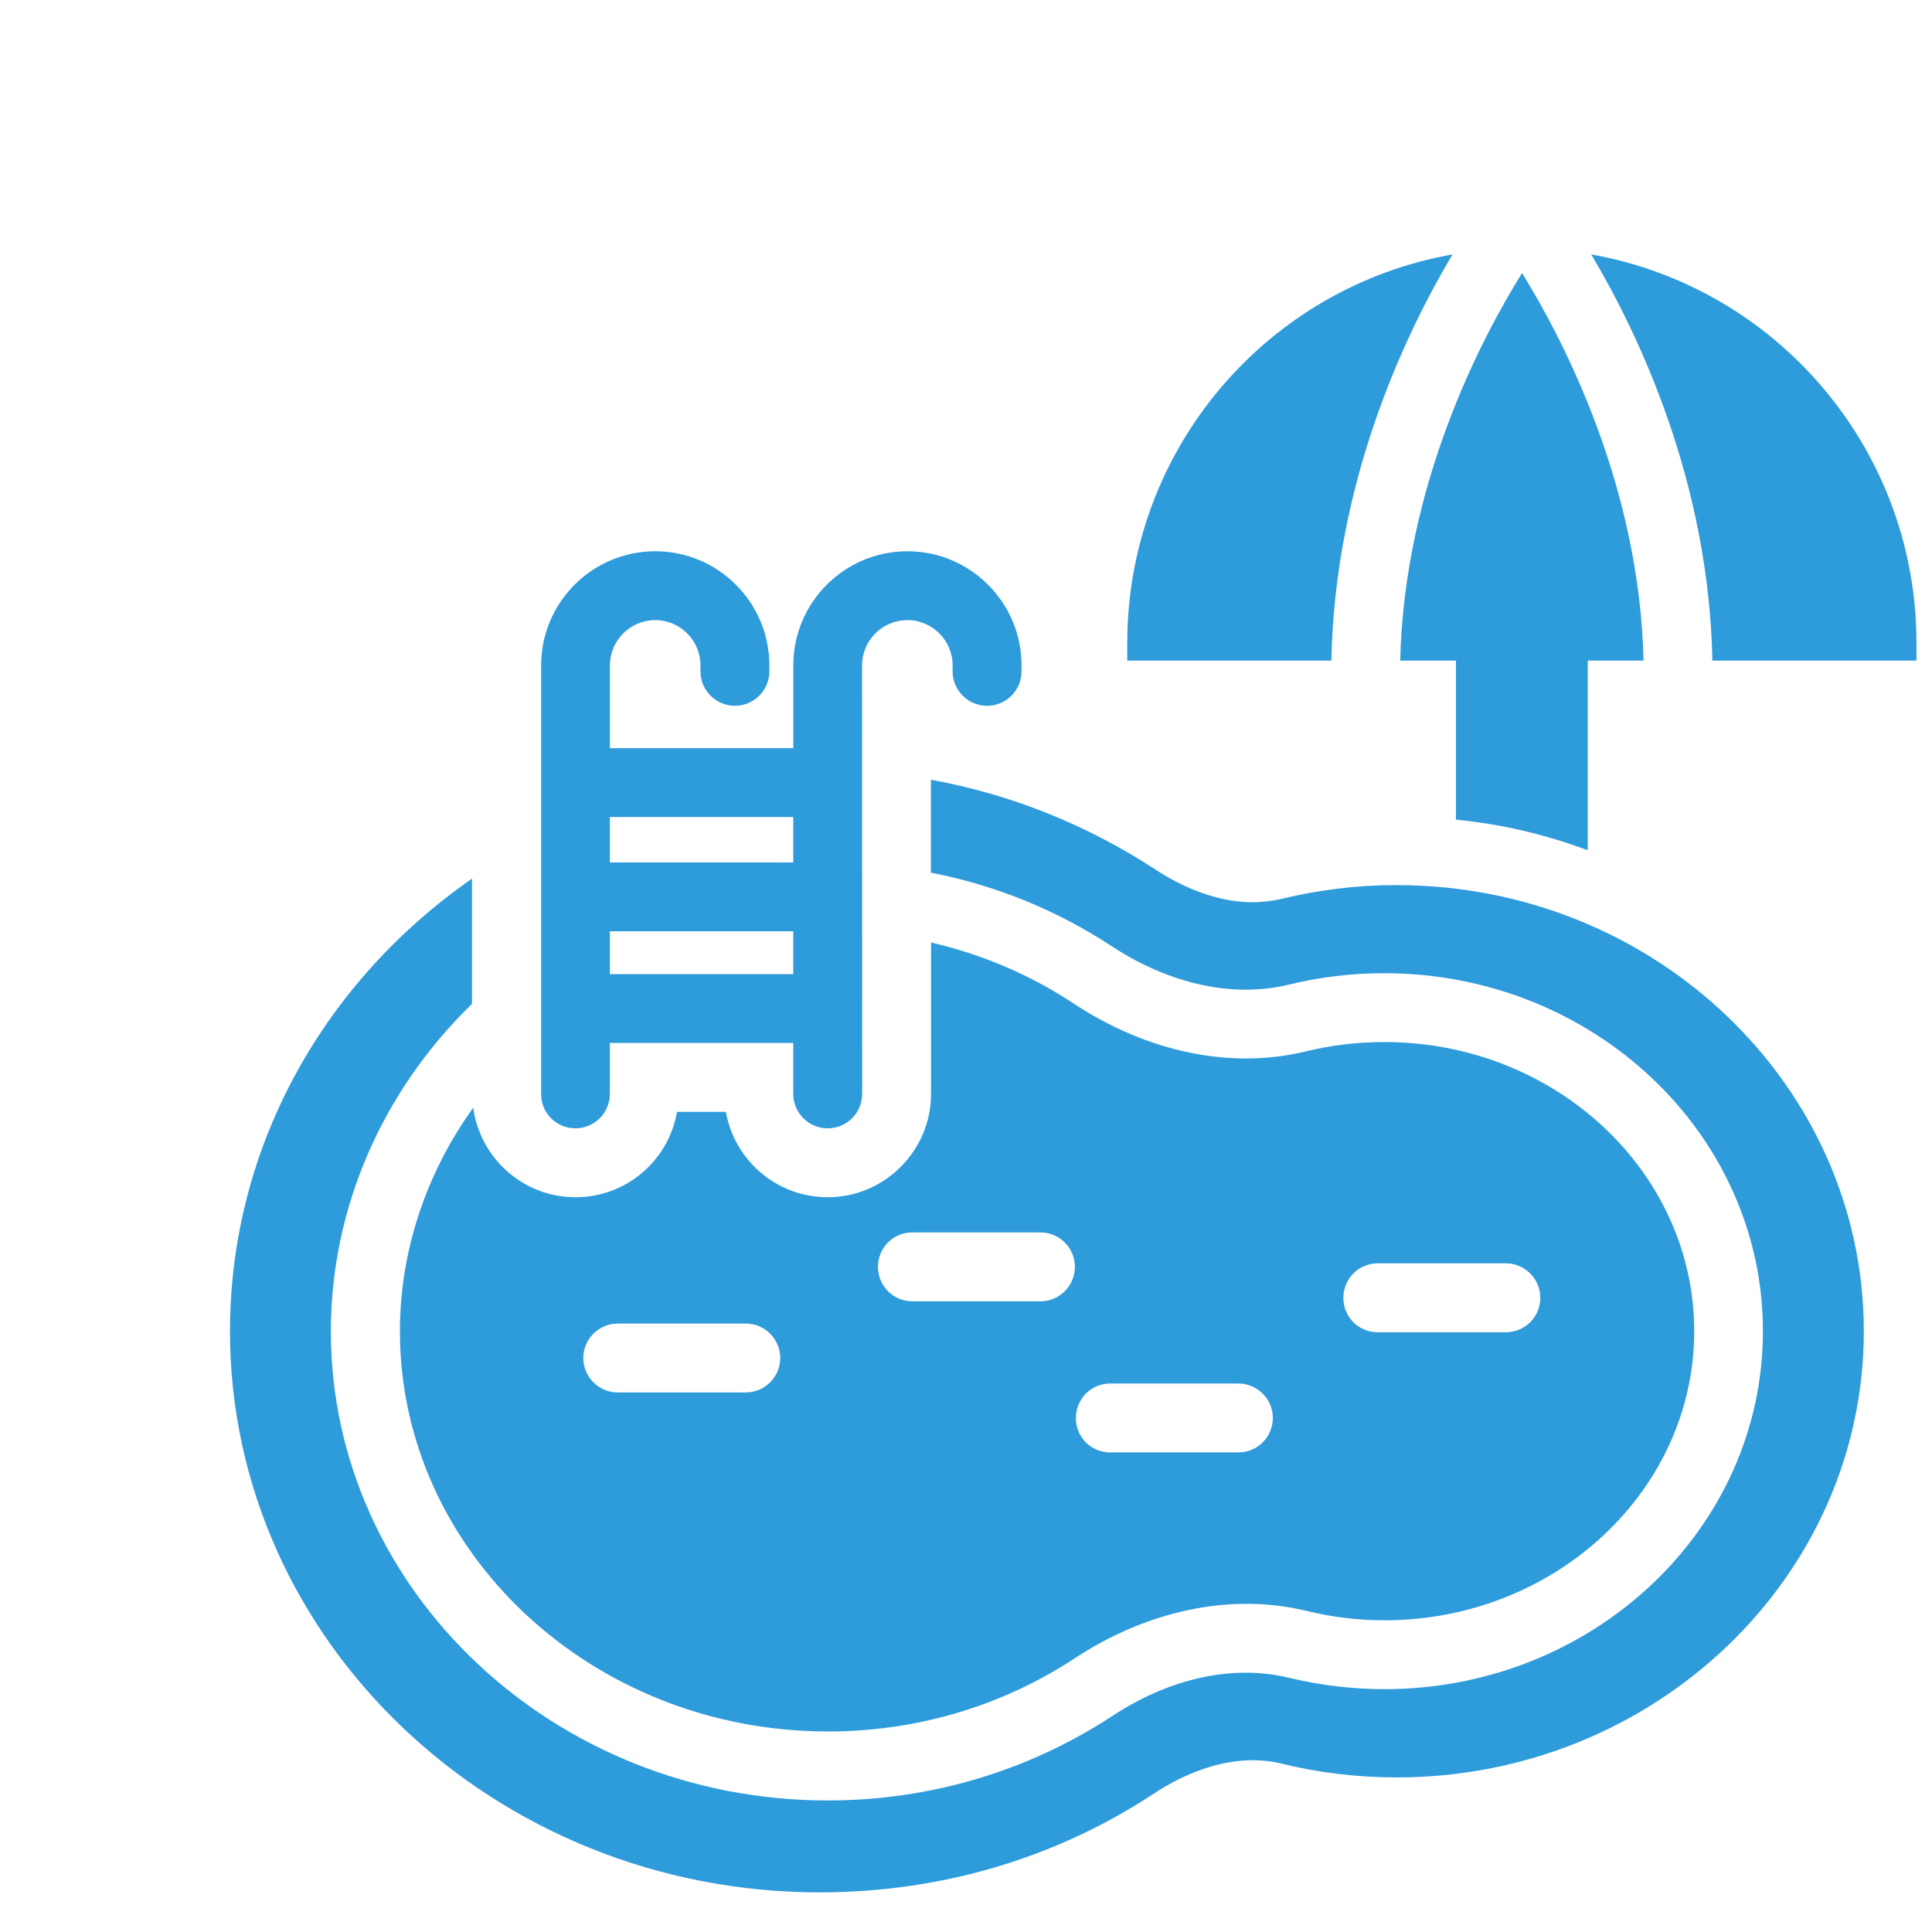
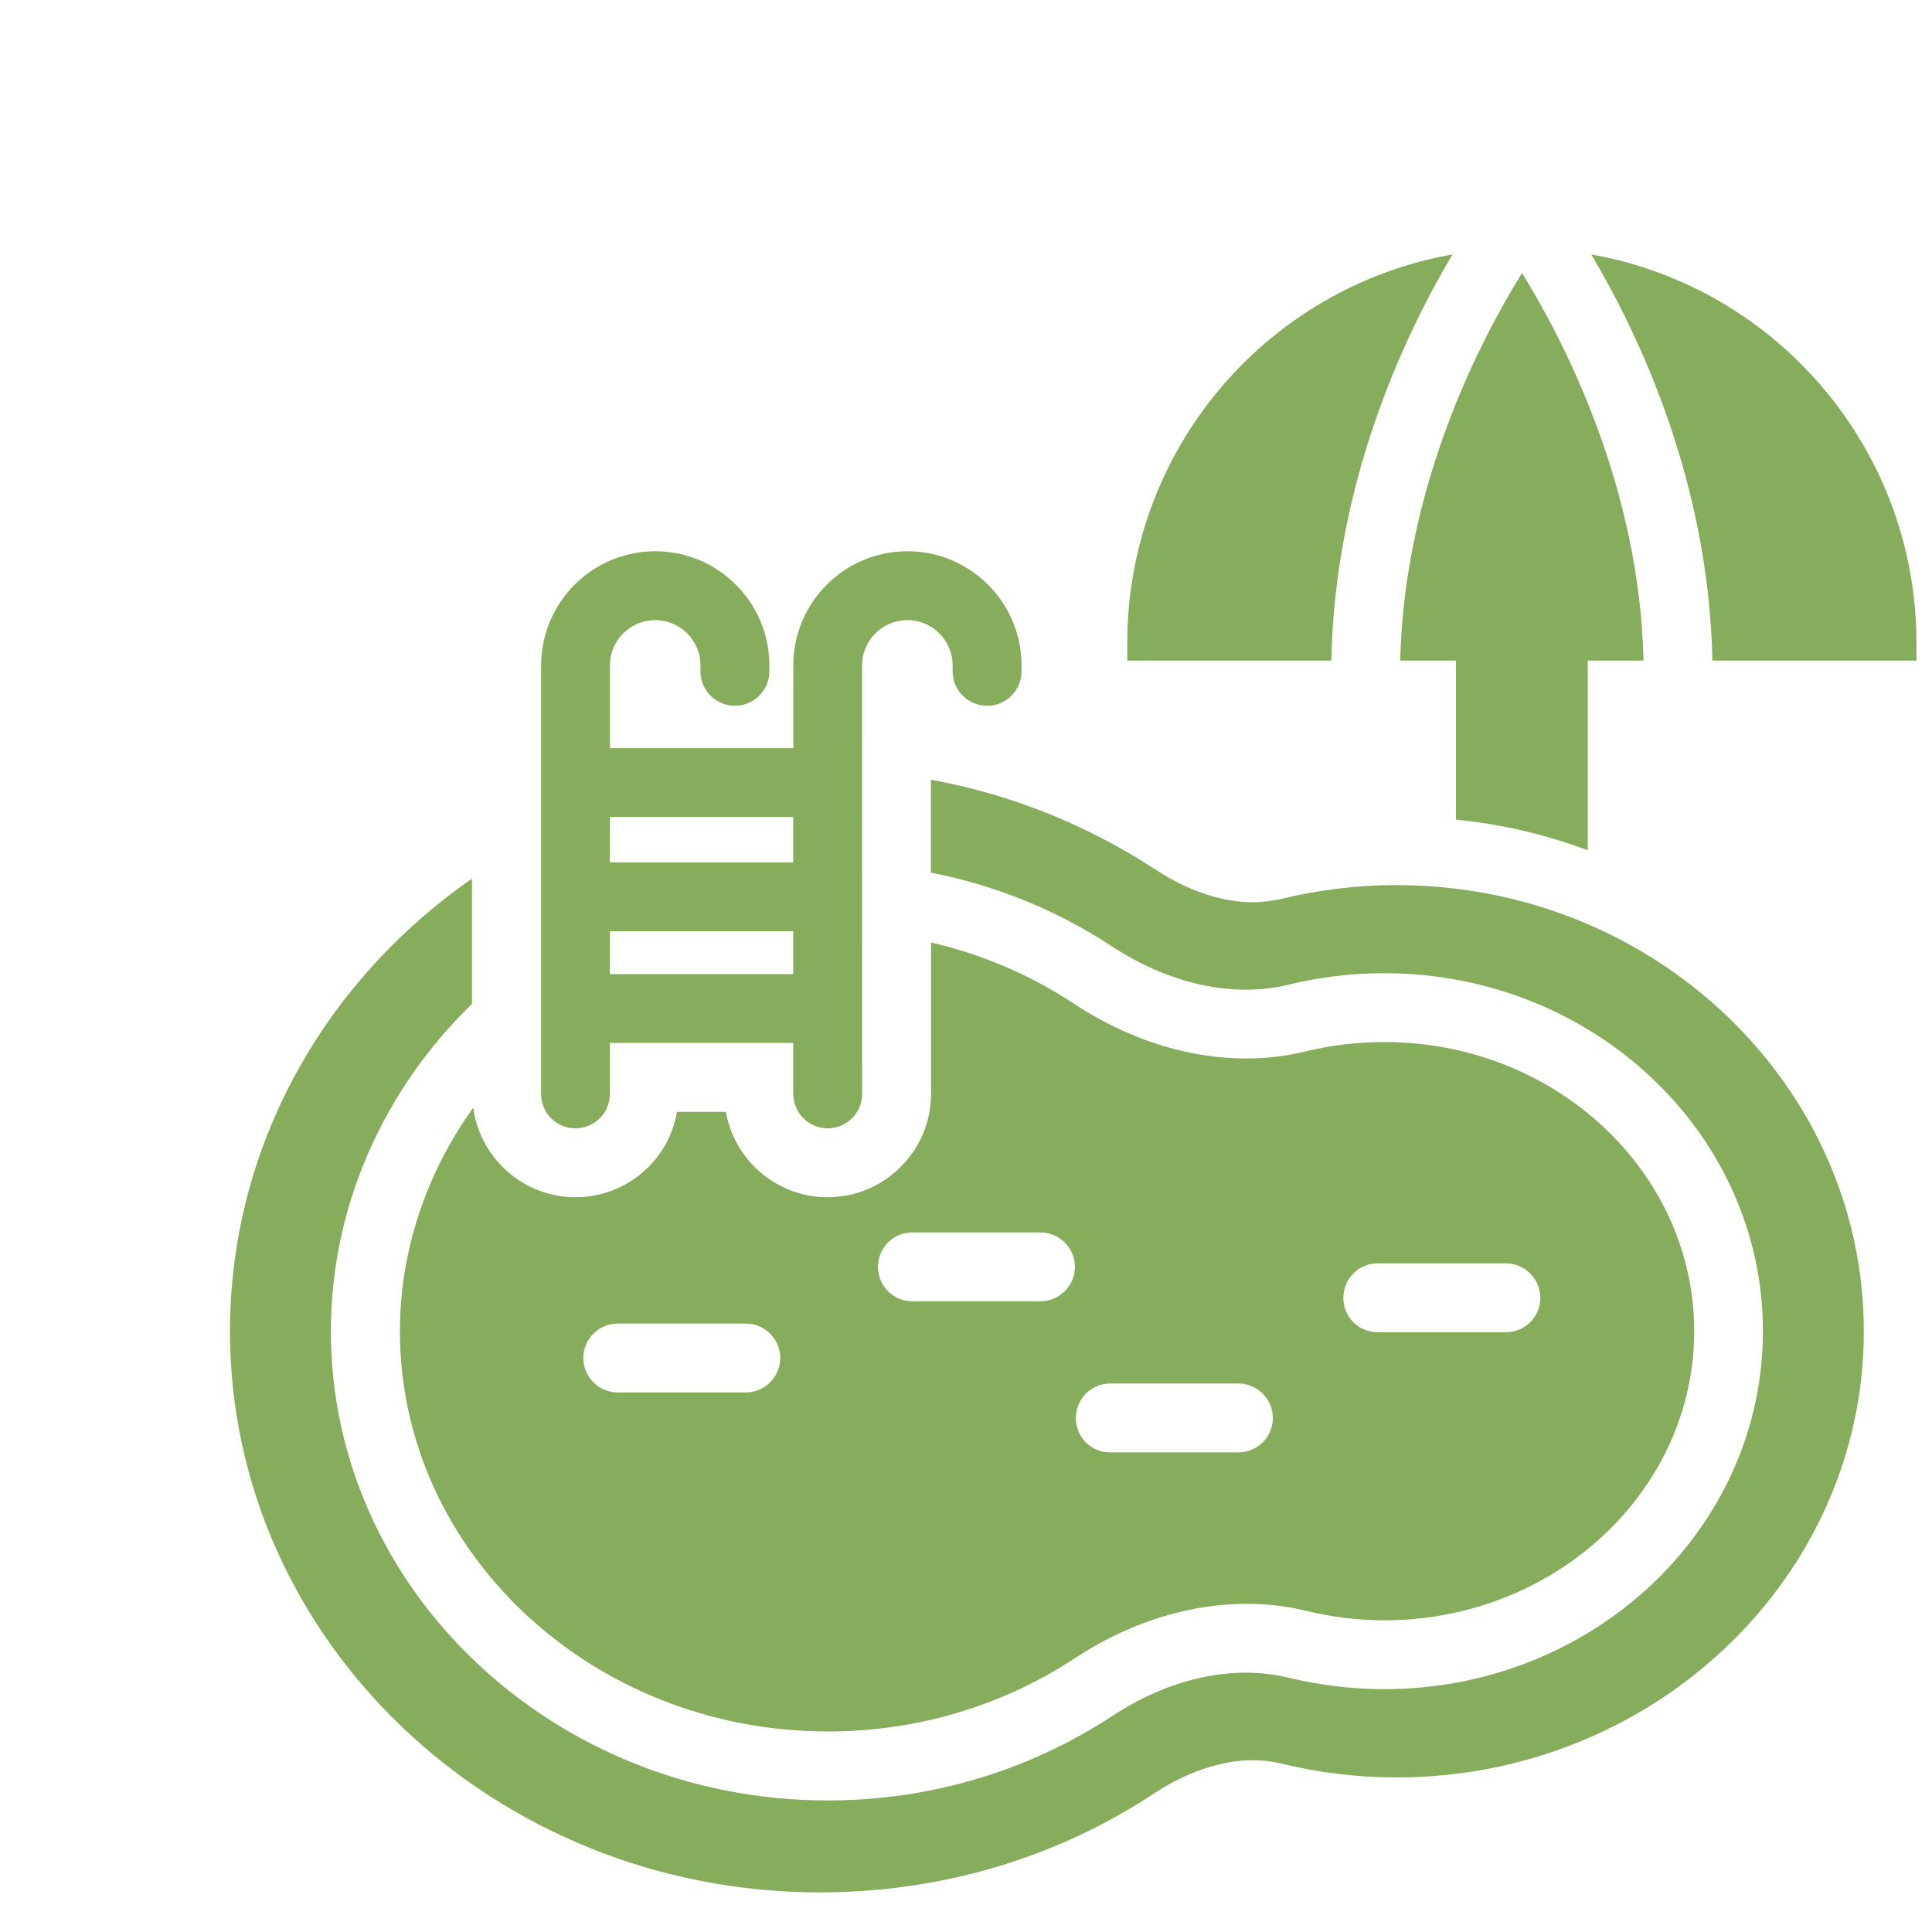
- <svg xmlns="http://www.w3.org/2000/svg" fill="#2E9BDB" version="1.1" viewBox="0 0 90.0 90.0">
+ <svg xmlns="http://www.w3.org/2000/svg" fill="#86AD5B" version="1.1" viewBox="0 0 90.0 90.0">
  <g>
    <path d="m38.559 80.66c4.121 0 8.082-1.172 11.465-3.383 3.414-2.262 7.312-3.078 10.793-2.246 1.234 0.305 2.469 0.449 3.672 0.449 7.953 0 14.434-6.047 14.434-13.469 0-7.426-6.477-13.469-14.434-13.469-1.234 0-2.469 0.145-3.656 0.434-3.465 0.852-7.375 0.047-10.824-2.231-2.035-1.348-4.281-2.293-6.637-2.84v7.055c0 2.644-2.164 4.812-4.812 4.812-2.375 0-4.344-1.715-4.746-3.977h-2.277c-0.387 2.262-2.356 3.977-4.731 3.977-2.422 0-4.441-1.812-4.762-4.168-2.18 3.031-3.414 6.656-3.414 10.406-0.004 10.277 8.945 18.648 19.93 18.648zm25.625-21.809h5.965c0.883 0 1.605 0.723 1.605 1.605 0 0.898-0.723 1.605-1.605 1.605h-5.965c-0.898 0-1.605-0.707-1.605-1.605 0-0.883 0.707-1.605 1.605-1.605zm-12.461 5.598h5.965c0.883 0 1.605 0.723 1.605 1.605 0 0.898-0.723 1.605-1.605 1.605h-5.965c-0.898 0-1.605-0.707-1.605-1.605 0.004-0.887 0.707-1.605 1.605-1.605zm-9.219-7.039h5.965c0.883 0 1.605 0.723 1.605 1.605s-0.723 1.605-1.605 1.605h-5.965c-0.898 0-1.605-0.723-1.605-1.605 0-0.887 0.707-1.605 1.605-1.605zm-13.727 4.246h5.965c0.883 0 1.605 0.723 1.605 1.605 0 0.883-0.723 1.605-1.605 1.605h-5.965c-0.883 0-1.605-0.723-1.605-1.605 0-0.883 0.723-1.605 1.605-1.605z" />
    <path d="m65.066 41.23c-1.844 0-3.656 0.223-5.422 0.656-0.402 0.082-0.852 0.145-1.301 0.145-1.426 0-3.047-0.547-4.539-1.539-3.176-2.07-6.719-3.496-10.438-4.168v4.328c2.984 0.578 5.836 1.73 8.402 3.414 2.711 1.781 5.676 2.438 8.289 1.797 1.441-0.352 2.934-0.527 4.426-0.527 9.734 0 17.641 7.473 17.641 16.676s-7.906 16.676-17.641 16.676c-1.461 0-2.949-0.176-4.426-0.527-2.613-0.641-5.582 0.016-8.273 1.797-3.93 2.566-8.484 3.914-13.23 3.914-12.75 0-23.141-9.812-23.141-21.855 0-5.758 2.422-11.227 6.574-15.25v-5.836c-6.832 4.746-11.273 12.426-11.273 21.086 0 14.414 12.332 26.137 27.469 26.137 5.629 0 11.016-1.586 15.617-4.633 1.492-0.977 3.109-1.523 4.539-1.523 0.449 0 0.898 0.047 1.301 0.145 1.766 0.434 3.574 0.656 5.422 0.656 11.996 0 21.762-9.332 21.762-20.781 0-11.469-9.766-20.785-21.758-20.785z" />
    <path d="m73.965 39.609v-8.836h2.598c-0.191-8.129-3.719-14.914-5.66-18.055-1.957 3.144-5.484 9.926-5.676 18.055h2.598v7.41c2.148 0.207 4.199 0.703 6.141 1.426z" />
    <path d="m26.805 52.562c0.887 0 1.605-0.719 1.605-1.605v-2.371h8.543v2.371c0 0.887 0.719 1.605 1.605 1.605 0.887 0 1.605-0.719 1.605-1.605l-0.004-19.961c0-1.164 0.949-2.109 2.109-2.109 1.164 0 2.109 0.949 2.109 2.109v0.277c0 0.887 0.719 1.605 1.605 1.605s1.605-0.719 1.605-1.605v-0.277c0-2.934-2.387-5.316-5.316-5.316-2.934 0-5.316 2.387-5.316 5.316v3.856h-8.543v-3.856c0-1.164 0.949-2.109 2.109-2.109 1.164 0 2.109 0.949 2.109 2.109v0.277c0 0.887 0.719 1.605 1.605 1.605s1.605-0.719 1.605-1.605v-0.277c0-2.934-2.387-5.316-5.316-5.316-2.934 0-5.316 2.387-5.316 5.316v19.961c-0.008 0.887 0.707 1.605 1.594 1.605zm1.605-14.504h8.543v2.117h-8.543zm0 5.324h8.543v1.996h-8.543z" />
    <path d="m67.664 11.852c-8.629 1.523-15.152 9.059-15.152 18.105v0.816h9.508c0.16-8.324 3.43-15.203 5.644-18.922z" />
    <path d="m83.891 16.949c-2.598-2.598-5.981-4.426-9.766-5.098 2.215 3.719 5.484 10.598 5.644 18.922h9.508v-0.816c0-5.07-2.051-9.672-5.387-13.008z" />
  </g>
</svg>
